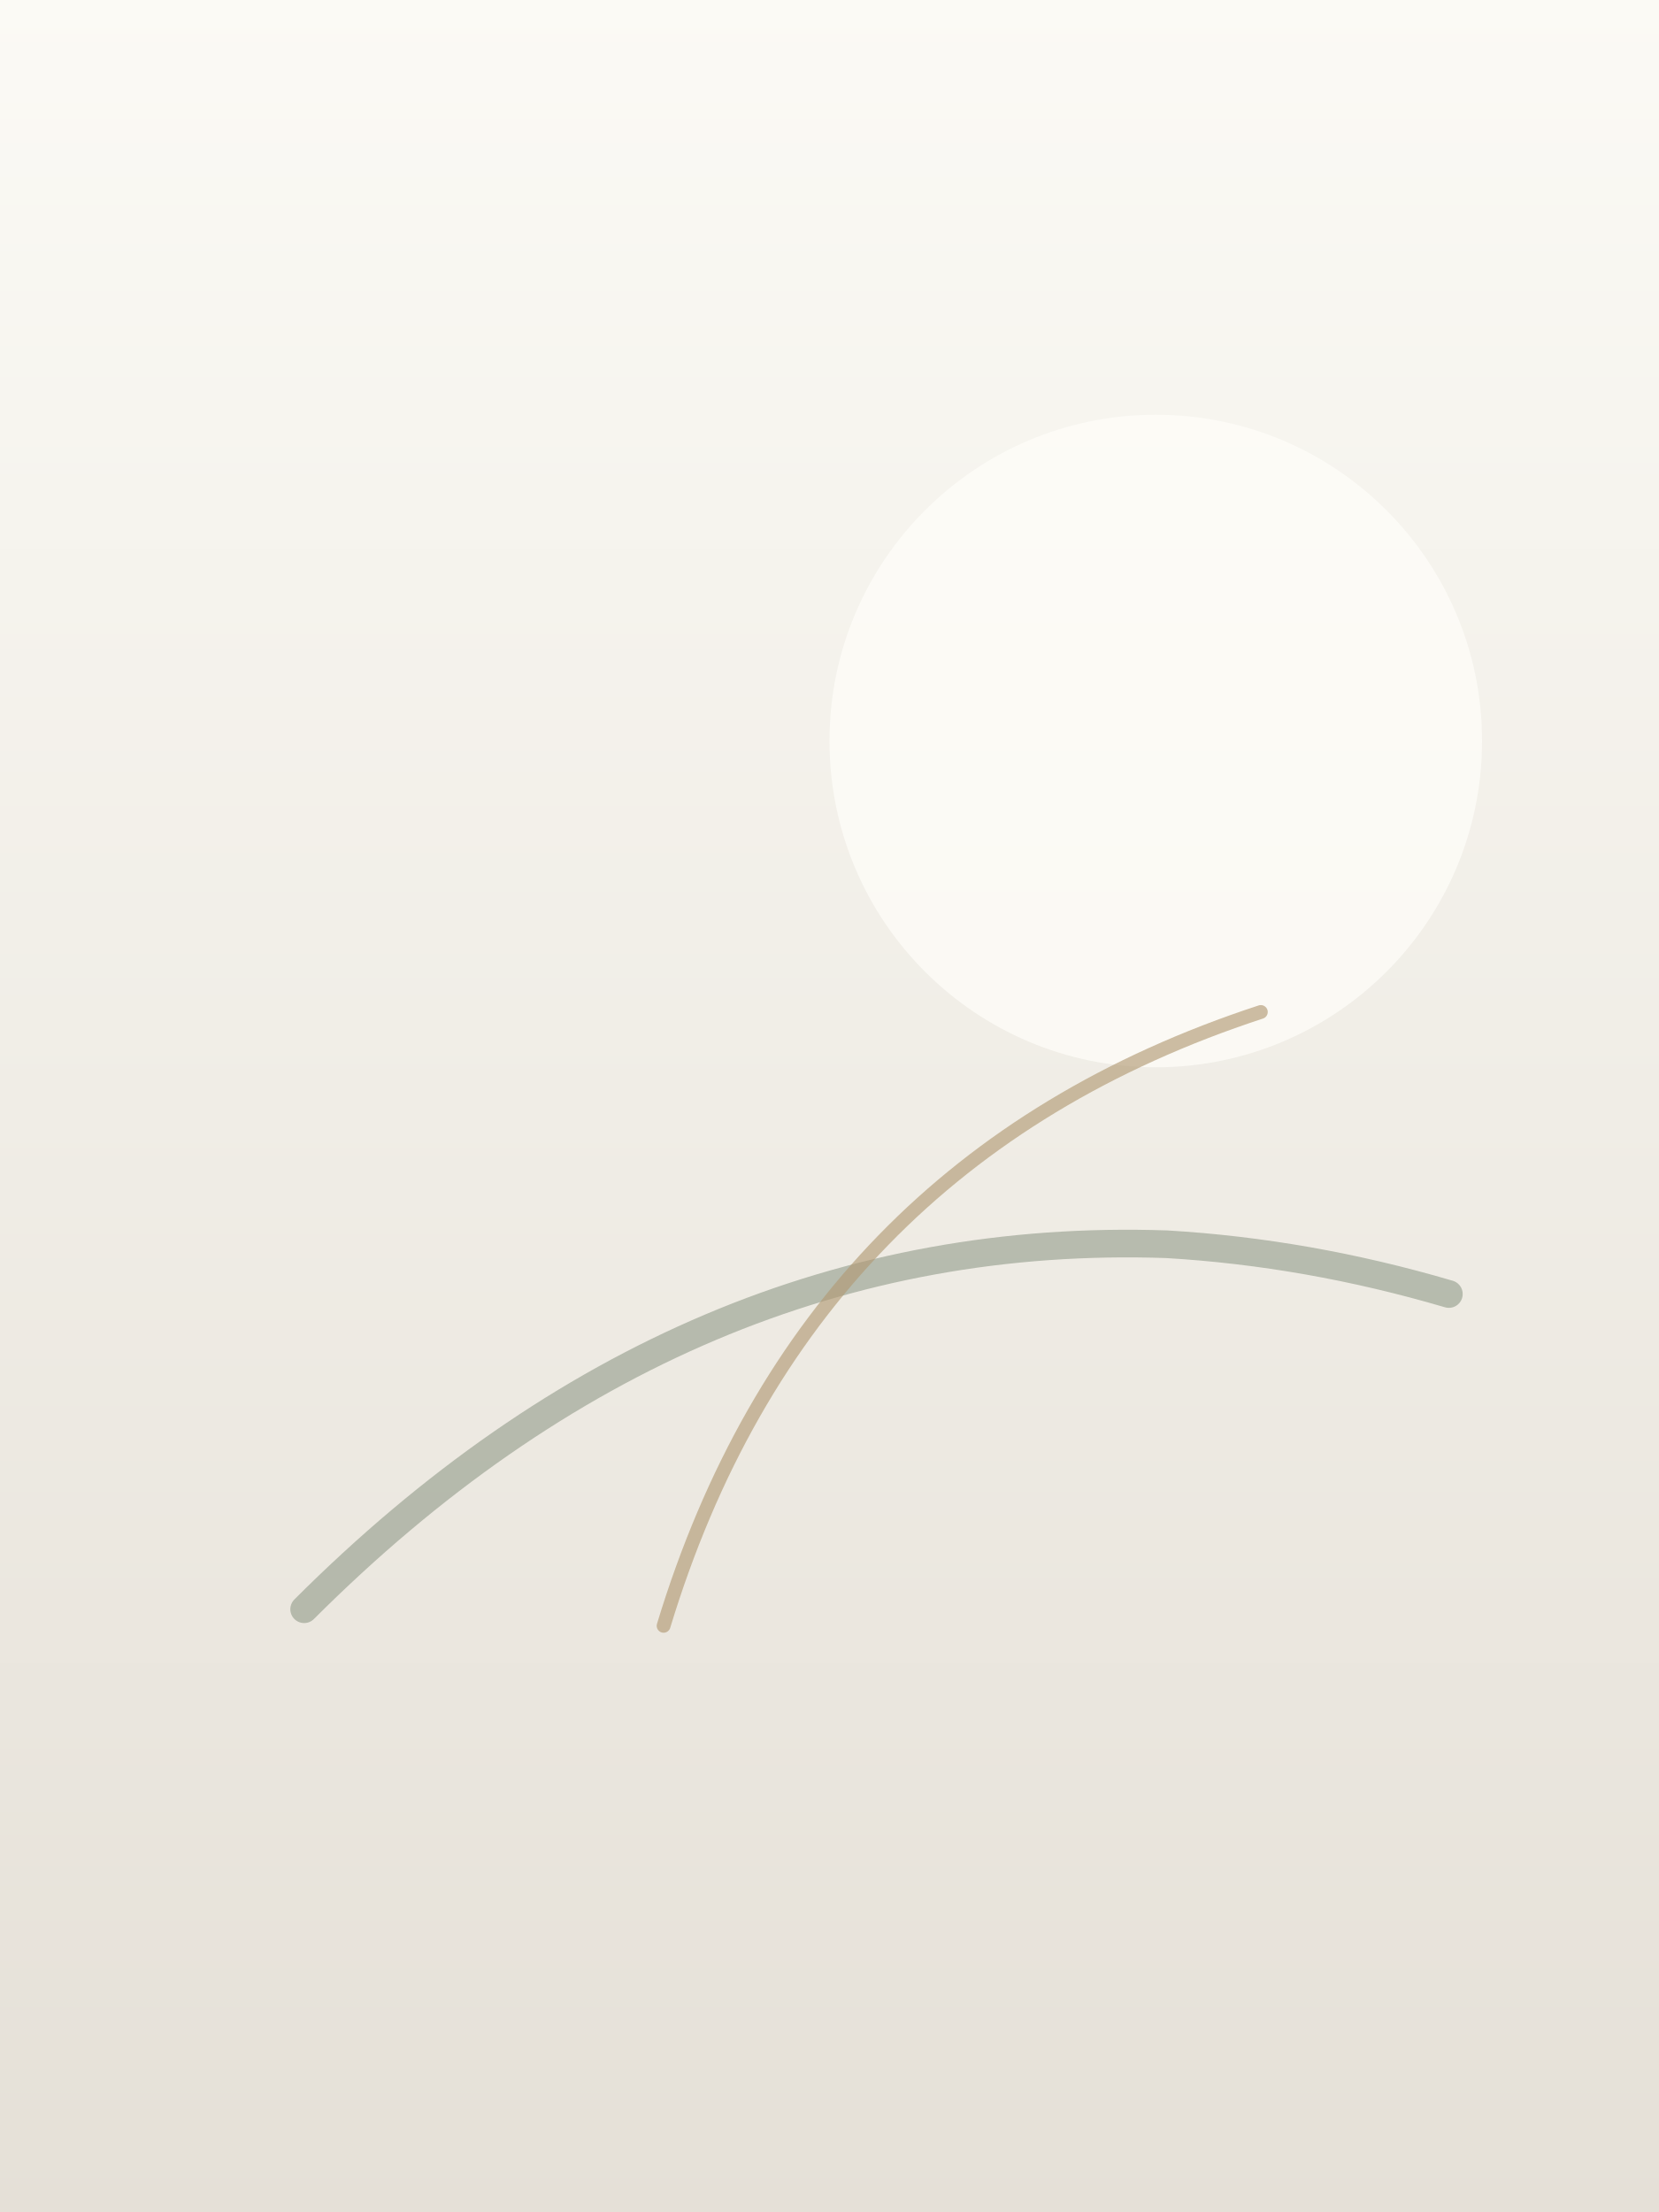
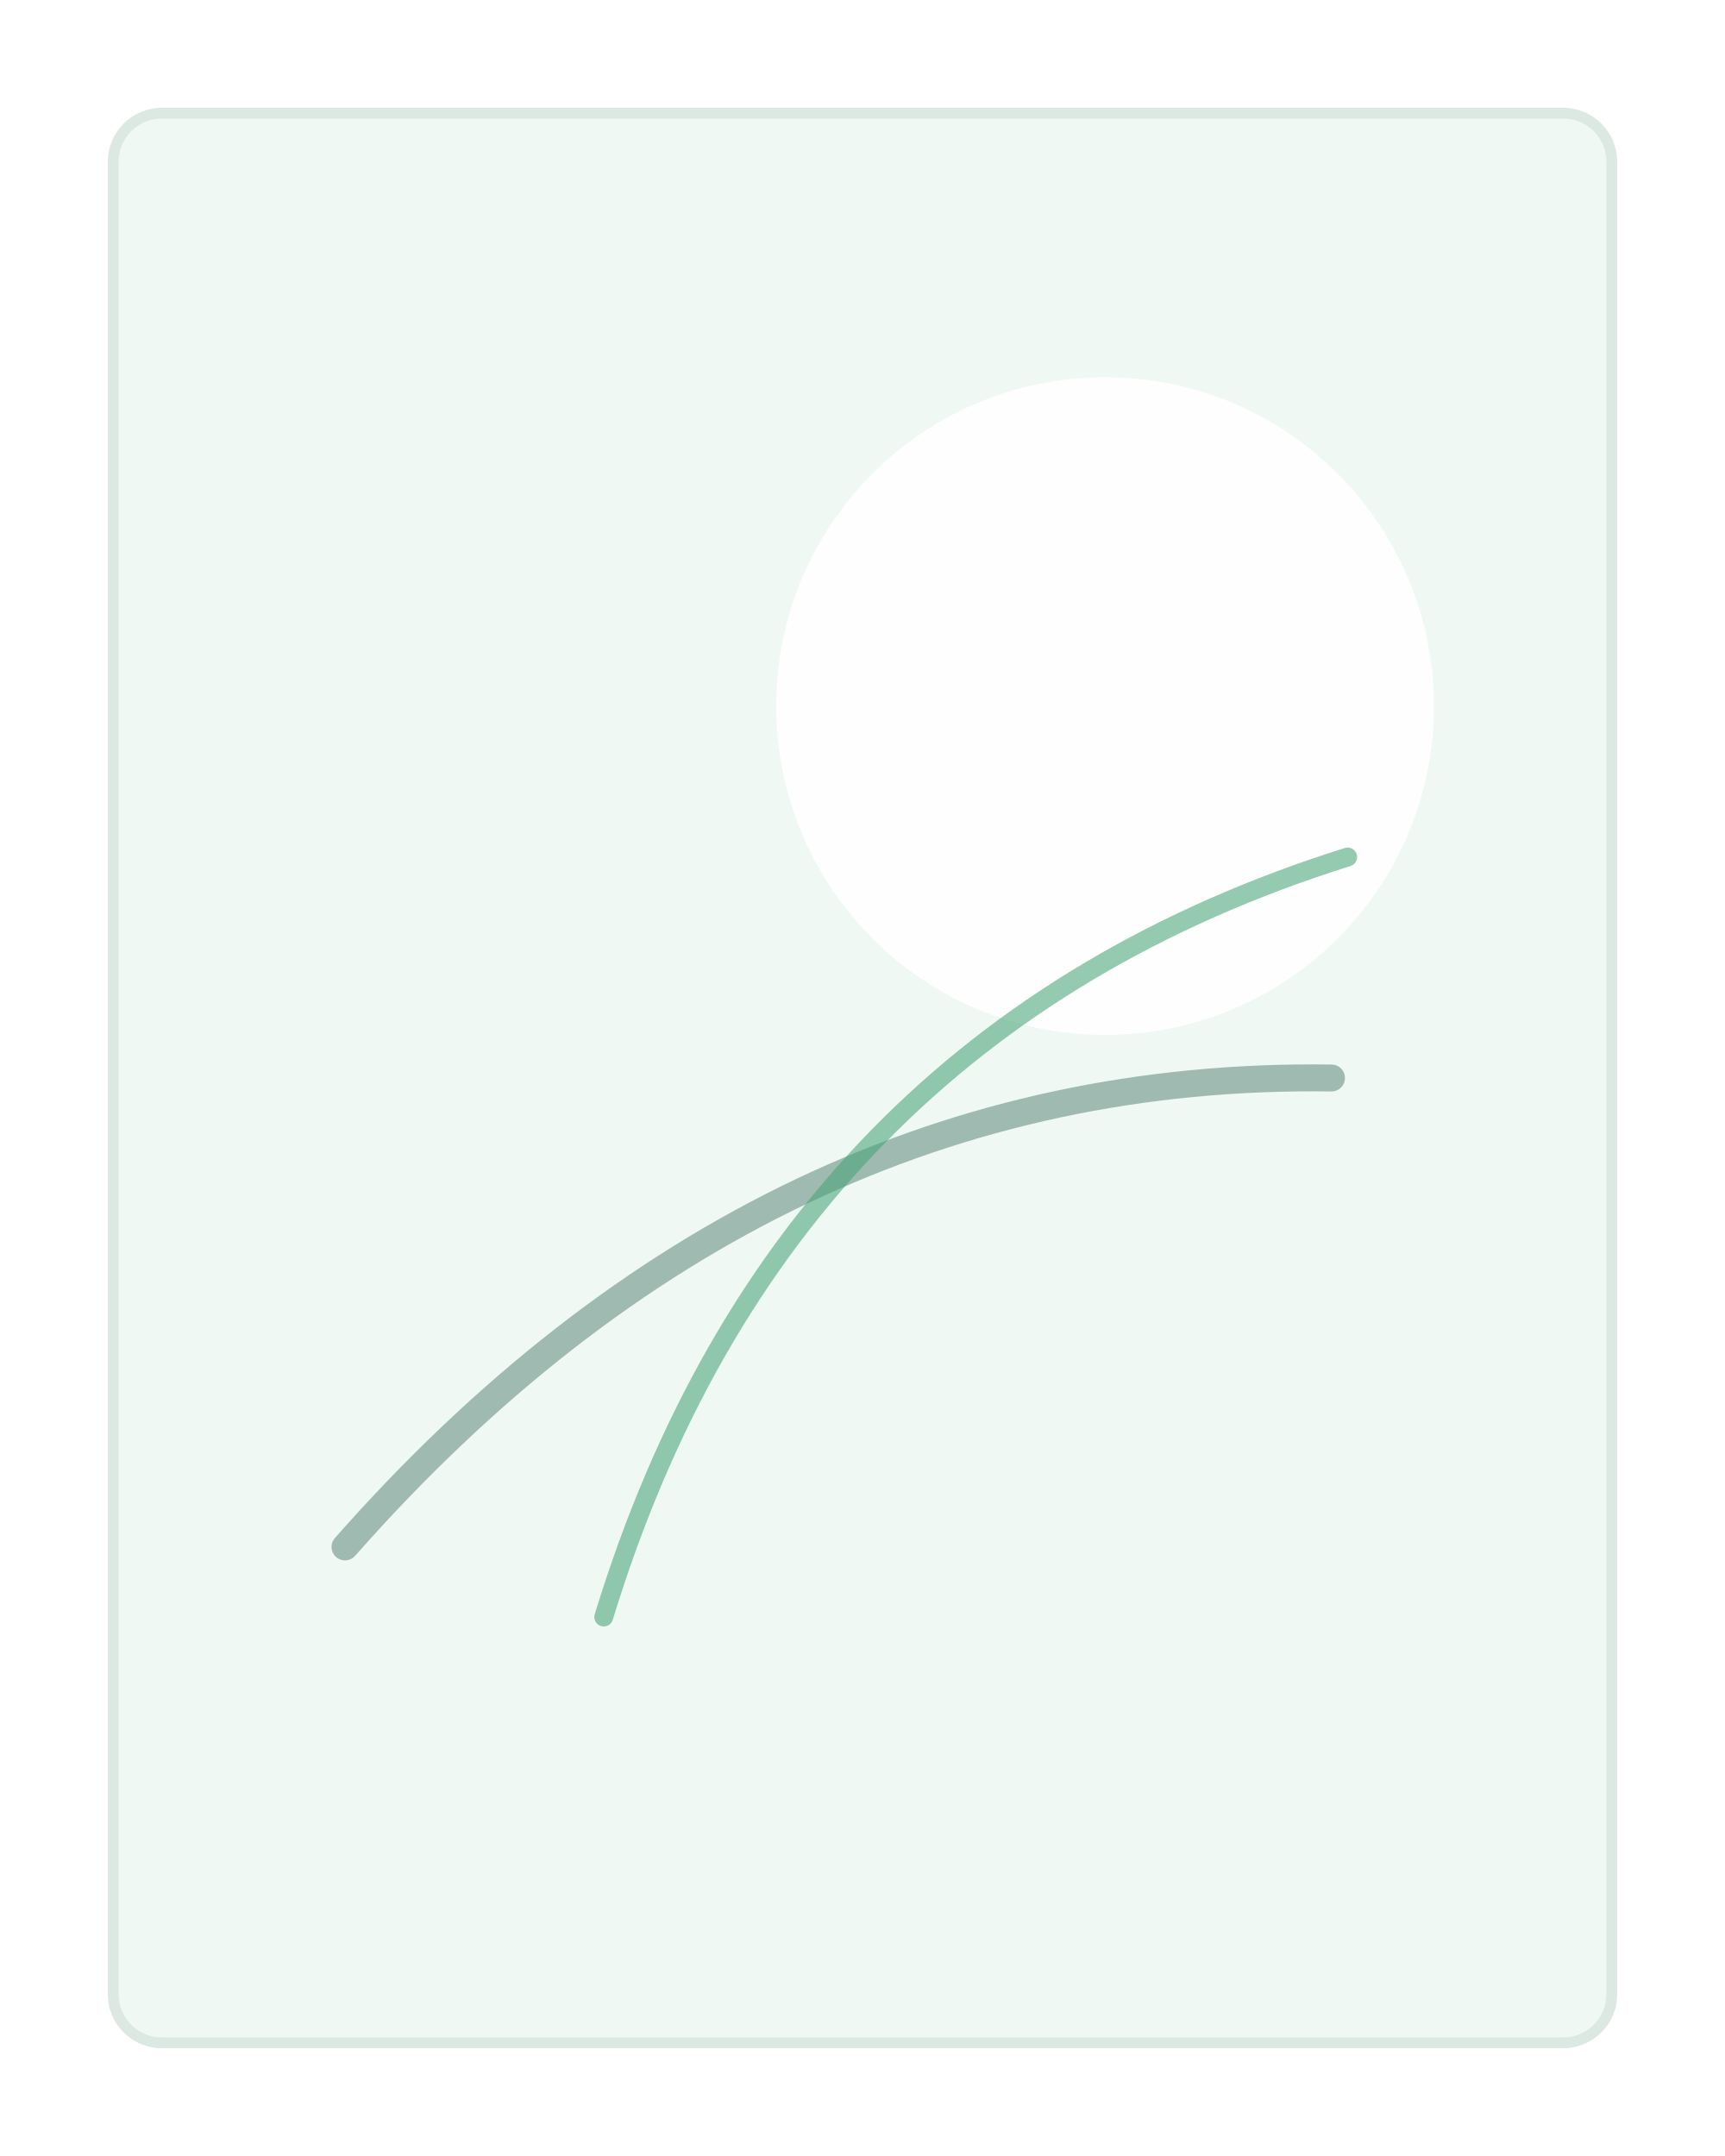
- <svg xmlns="http://www.w3.org/2000/svg" viewBox="0 0 600 800">
-   <defs>
-     <linearGradient id="bg" x1="0" x2="0" y1="0" y2="1">
-       <stop stop-color="#fbfaf5" />
-       <stop offset="1" stop-color="#e5e0d7" />
-     </linearGradient>
-   </defs>
-   <rect width="600" height="800" fill="url(#bg)" />
-   <path d="M110 582c92-92 196-136 312-132 34 2 68 8 102 18" fill="none" stroke="#6f7d68" stroke-width="10" stroke-linecap="round" opacity=".44" />
-   <circle cx="418" cy="268" r="118" fill="#fffefa" opacity=".7" />
-   <path d="M240 588c34-112 106-186 216-222" fill="none" stroke="#b19a73" stroke-width="5" stroke-linecap="round" opacity=".64" />
+ <svg xmlns="http://www.w3.org/2000/svg" viewBox="0 0 640 800">
+   <rect width="640" height="800" fill="#ffffff" />
+   <rect x="42" y="42" width="556" height="716" rx="18" fill="#f0f8f4" stroke="#dce8e2" stroke-width="4" />
+   <circle cx="410" cy="262" r="122" fill="#ffffff" opacity=".9" />
+   <path d="M128 574c104-118 226-176 366-174" fill="none" stroke="#03462e" stroke-width="10" stroke-linecap="round" opacity=".34" />
+   <path d="M224 600c44-144 136-238 276-282" fill="none" stroke="#46a477" stroke-width="7" stroke-linecap="round" opacity=".58" />
</svg>
